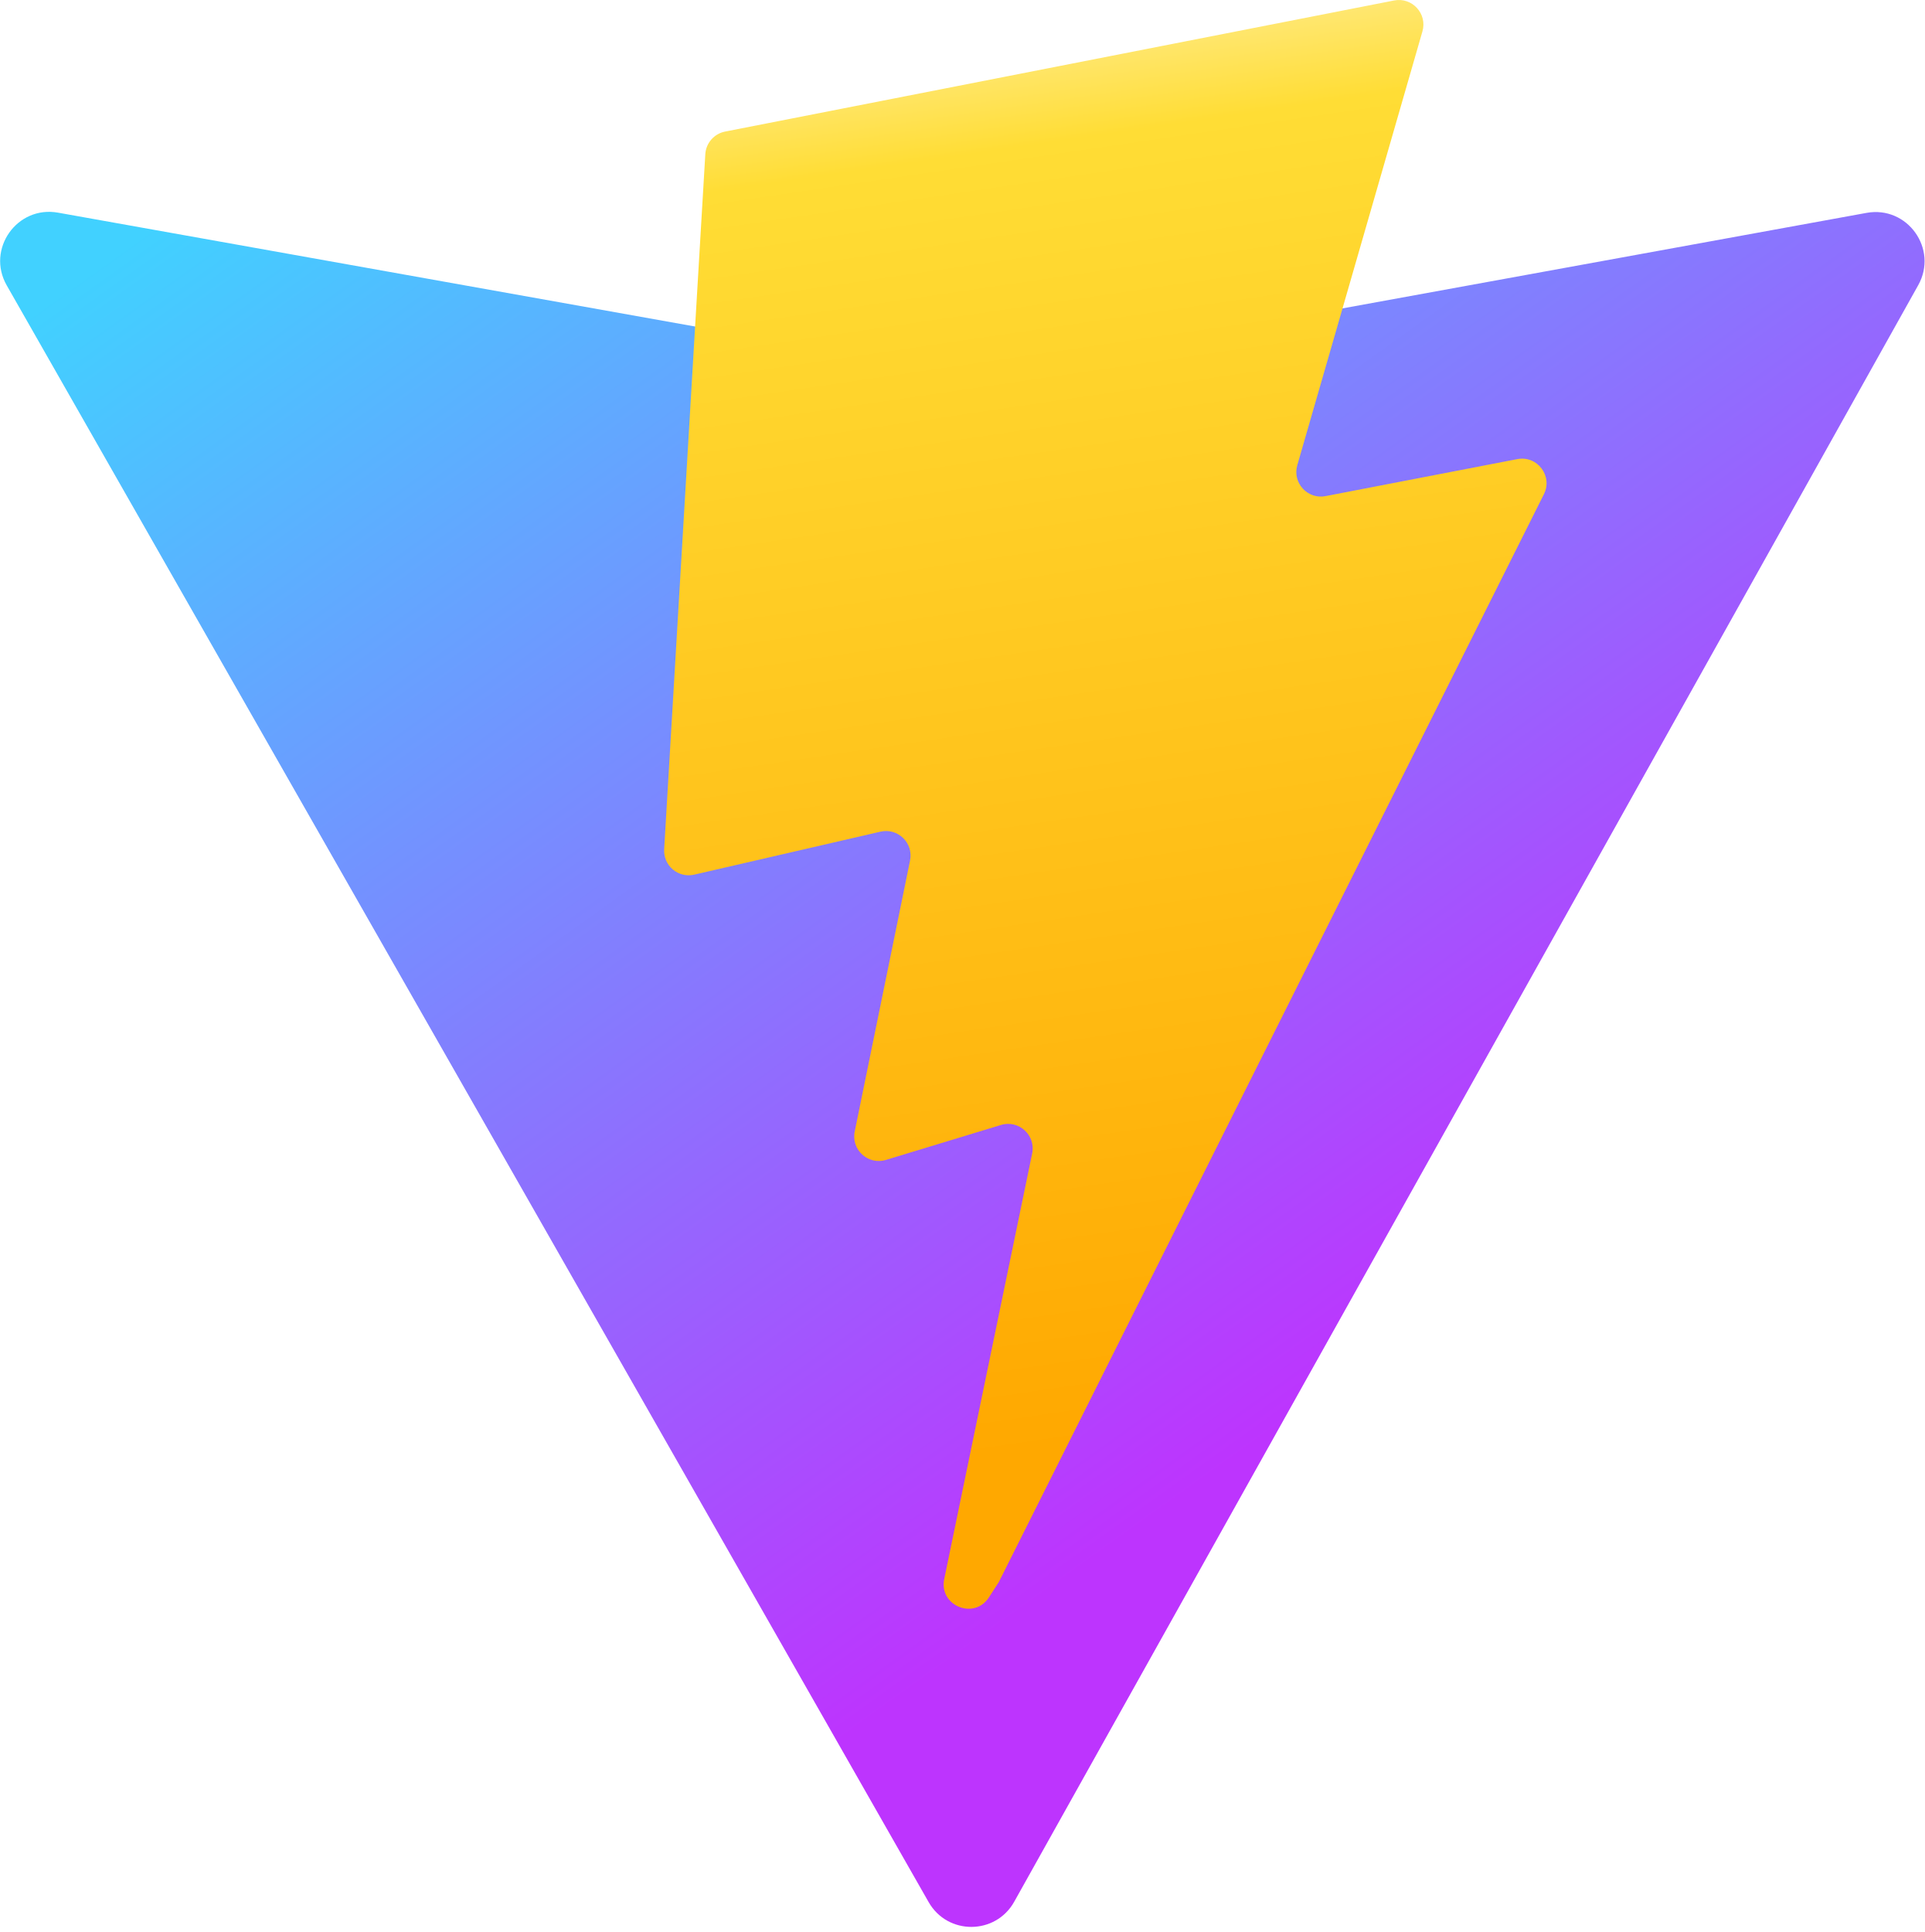
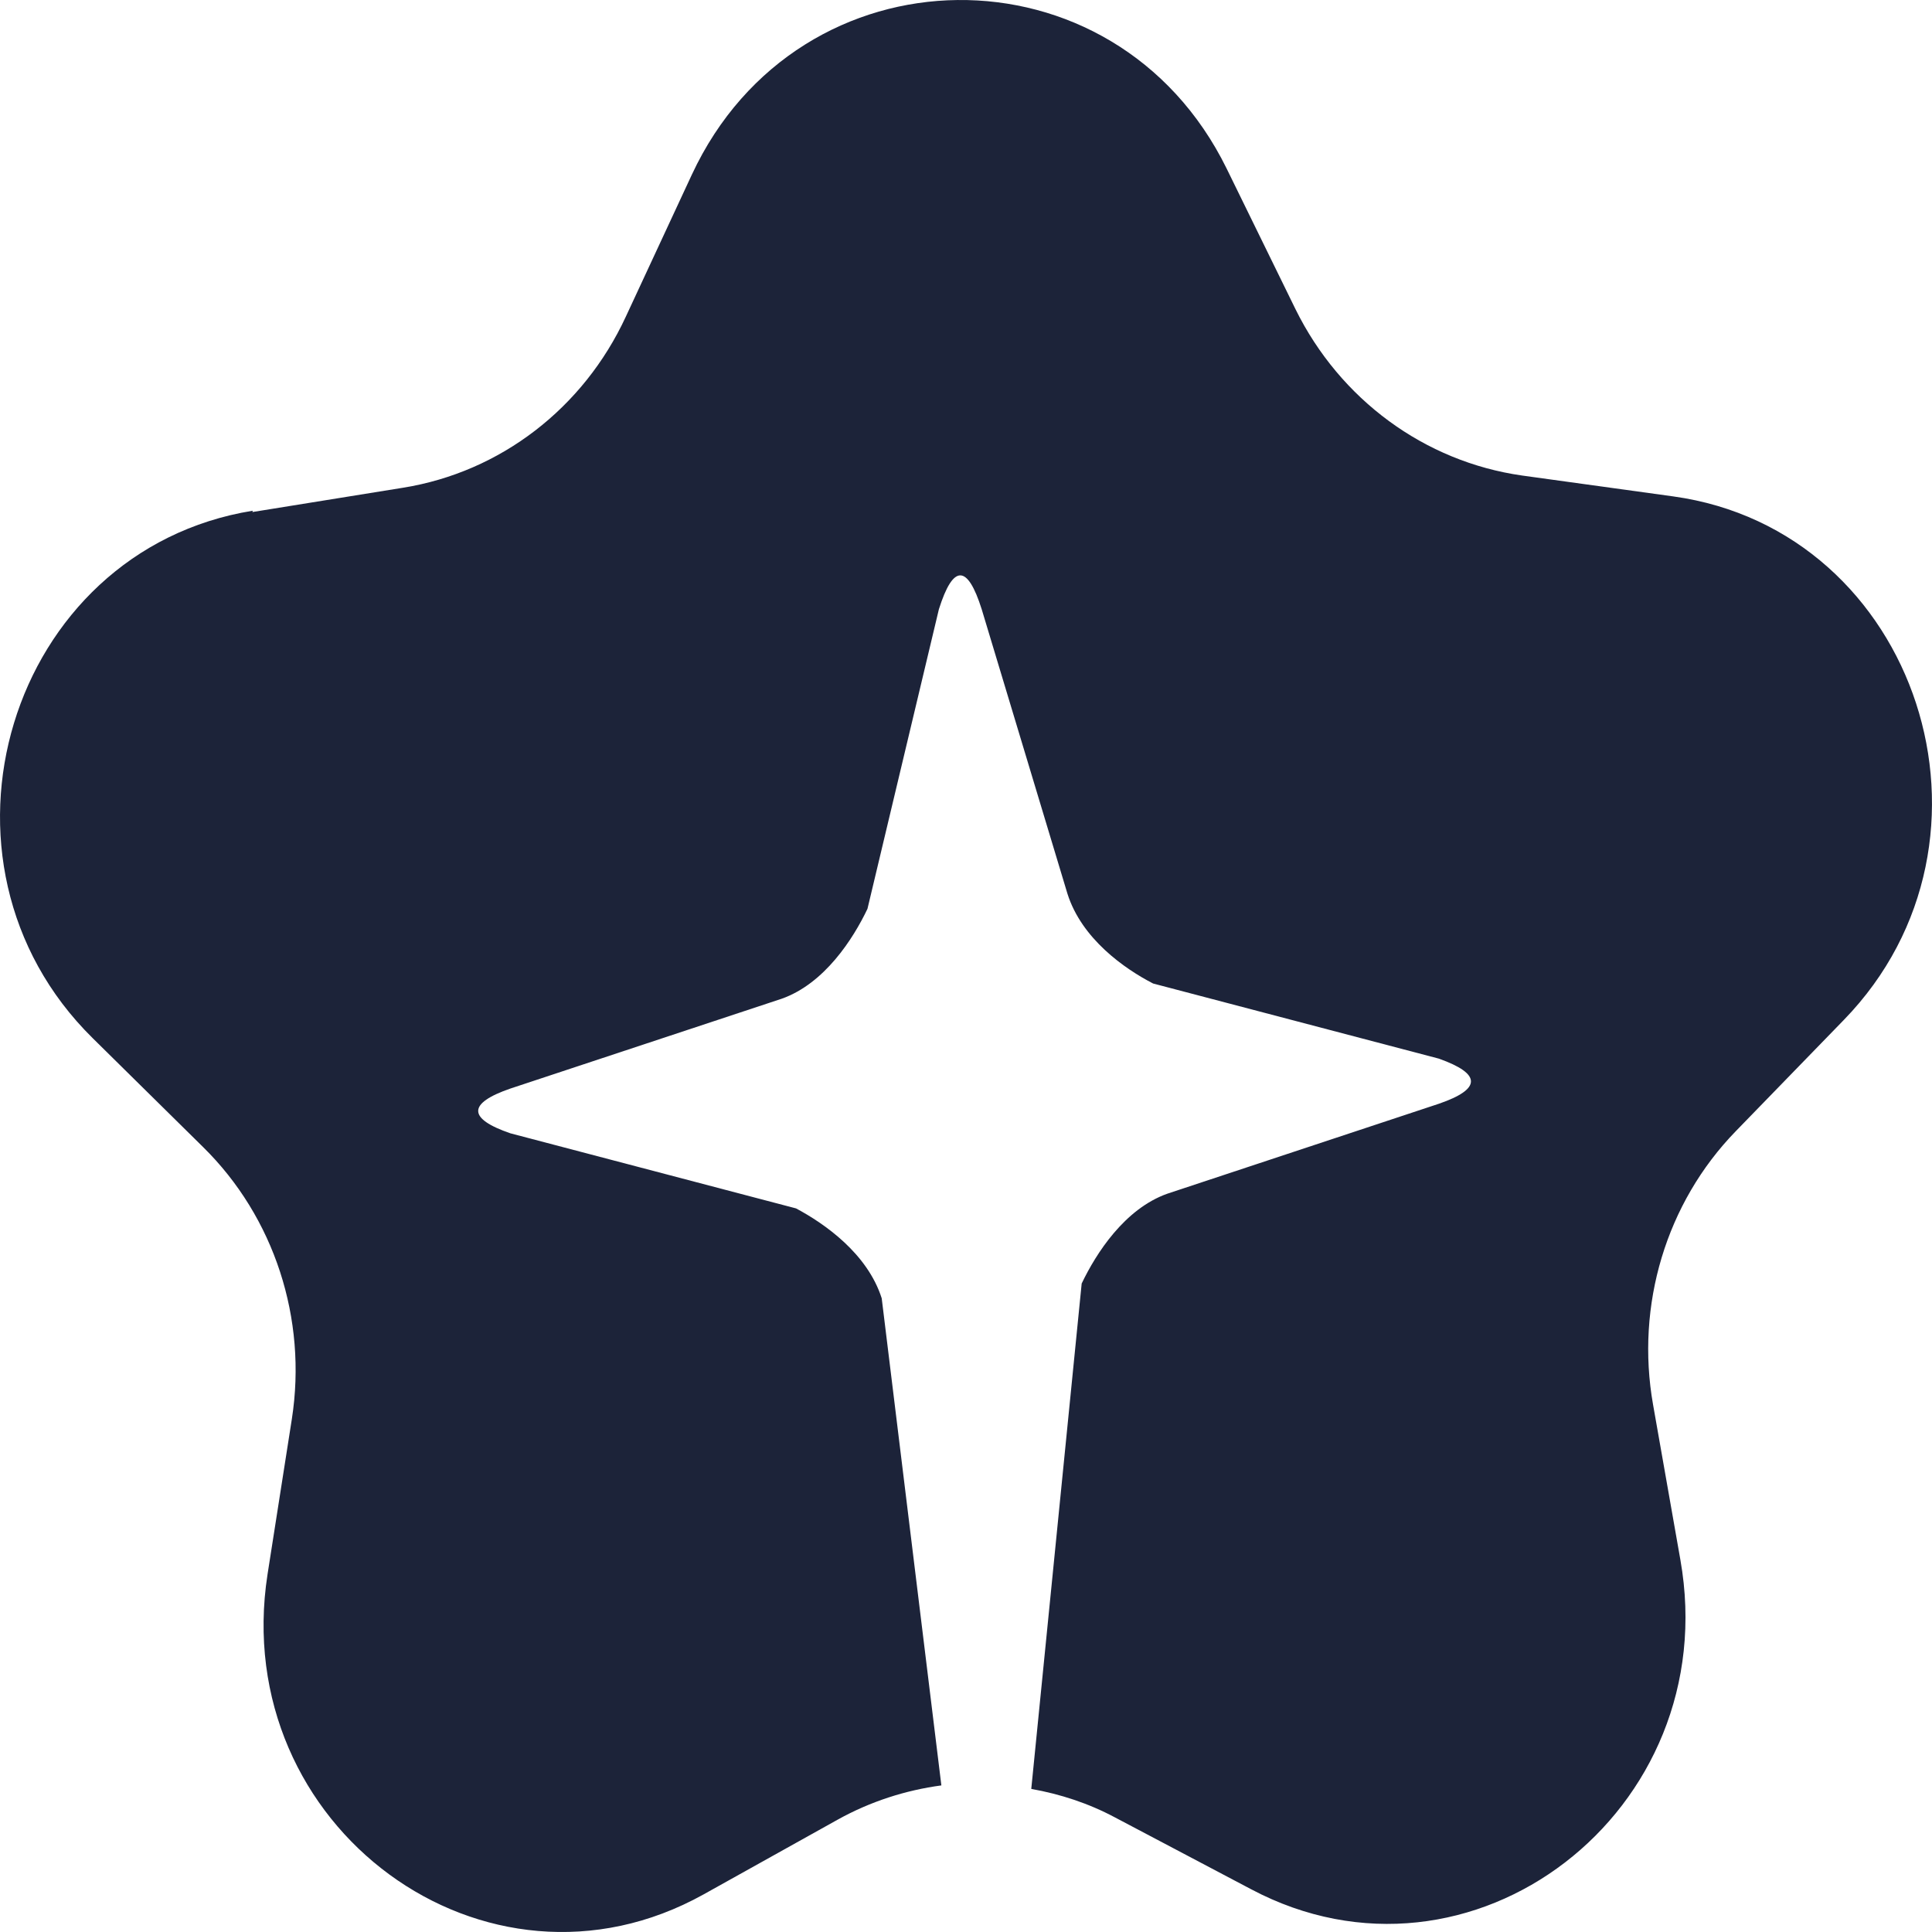
- <svg xmlns="http://www.w3.org/2000/svg" aria-hidden="true" role="img" class="iconify iconify--logos" width="31.88" height="32" preserveAspectRatio="xMidYMid meet" viewBox="0 0 256 257">
-   <defs>
-     <linearGradient id="IconifyId1813088fe1fbc01fb466" x1="-.828%" x2="57.636%" y1="7.652%" y2="78.411%">
-       <stop offset="0%" stop-color="#41D1FF" />
-       <stop offset="100%" stop-color="#BD34FE" />
-     </linearGradient>
-     <linearGradient id="IconifyId1813088fe1fbc01fb467" x1="43.376%" x2="50.316%" y1="2.242%" y2="89.03%">
-       <stop offset="0%" stop-color="#FFEA83" />
-       <stop offset="8.333%" stop-color="#FFDD35" />
-       <stop offset="100%" stop-color="#FFA800" />
-     </linearGradient>
-   </defs>
-   <path fill="url(#IconifyId1813088fe1fbc01fb466)" d="M255.153 37.938L134.897 252.976c-2.483 4.44-8.862 4.466-11.382.048L.875 37.958c-2.746-4.814 1.371-10.646 6.827-9.67l120.385 21.517a6.537 6.537 0 0 0 2.322-.004l117.867-21.483c5.438-.991 9.574 4.796 6.877 9.62Z" />
-   <path fill="url(#IconifyId1813088fe1fbc01fb467)" d="M185.432.063L96.44 17.501a3.268 3.268 0 0 0-2.634 3.014l-5.474 92.456a3.268 3.268 0 0 0 3.997 3.378l24.777-5.718c2.318-.535 4.413 1.507 3.936 3.838l-7.361 36.047c-.495 2.426 1.782 4.5 4.151 3.78l15.304-4.649c2.372-.72 4.652 1.36 4.15 3.788l-11.698 56.621c-.732 3.542 3.979 5.473 5.943 2.437l1.313-2.028l72.516-144.72c1.215-2.423-.88-5.186-3.54-4.672l-25.505 4.922c-2.396.462-4.435-1.77-3.759-4.114l16.646-57.705c.677-2.35-1.37-4.583-3.769-4.113Z" />
+ <svg xmlns="http://www.w3.org/2000/svg" width="32" height="32" viewBox="0 0 32 32" fill="none">
+   <path d="M4.18 8.481L6.678 8.078C8.286 7.819 9.664 6.762 10.366 5.244L11.459 2.893C13.233 -0.918 18.466 -0.976 20.317 2.792L21.458 5.122C22.196 6.618 23.595 7.646 25.209 7.876L27.714 8.222C31.771 8.783 33.441 13.91 30.539 16.894L28.751 18.735C27.596 19.922 27.088 21.619 27.38 23.266L27.832 25.833C28.57 29.997 24.367 33.225 20.721 31.291L18.473 30.105C18.028 29.867 17.562 29.716 17.081 29.63L17.916 21.259C18.153 20.763 18.626 20.022 19.336 19.771L23.831 18.282C24.541 18.038 24.541 17.786 23.831 17.534L19.099 16.29C18.626 16.046 17.916 15.55 17.68 14.802L16.26 10.091C16.024 9.343 15.787 9.343 15.551 10.091L14.368 15.053C14.131 15.55 13.658 16.29 12.948 16.542L8.453 18.03C7.743 18.275 7.743 18.527 8.453 18.771L13.185 20.015C13.658 20.267 14.368 20.763 14.604 21.504L15.592 29.572C15.001 29.651 14.416 29.838 13.873 30.14L11.654 31.377C8.049 33.384 3.784 30.256 4.431 26.077L4.834 23.503C5.092 21.842 4.542 20.159 3.366 19.001L1.536 17.196C-1.428 14.277 0.137 9.113 4.187 8.459L4.18 8.481Z" fill="#1C2339" />
</svg>
